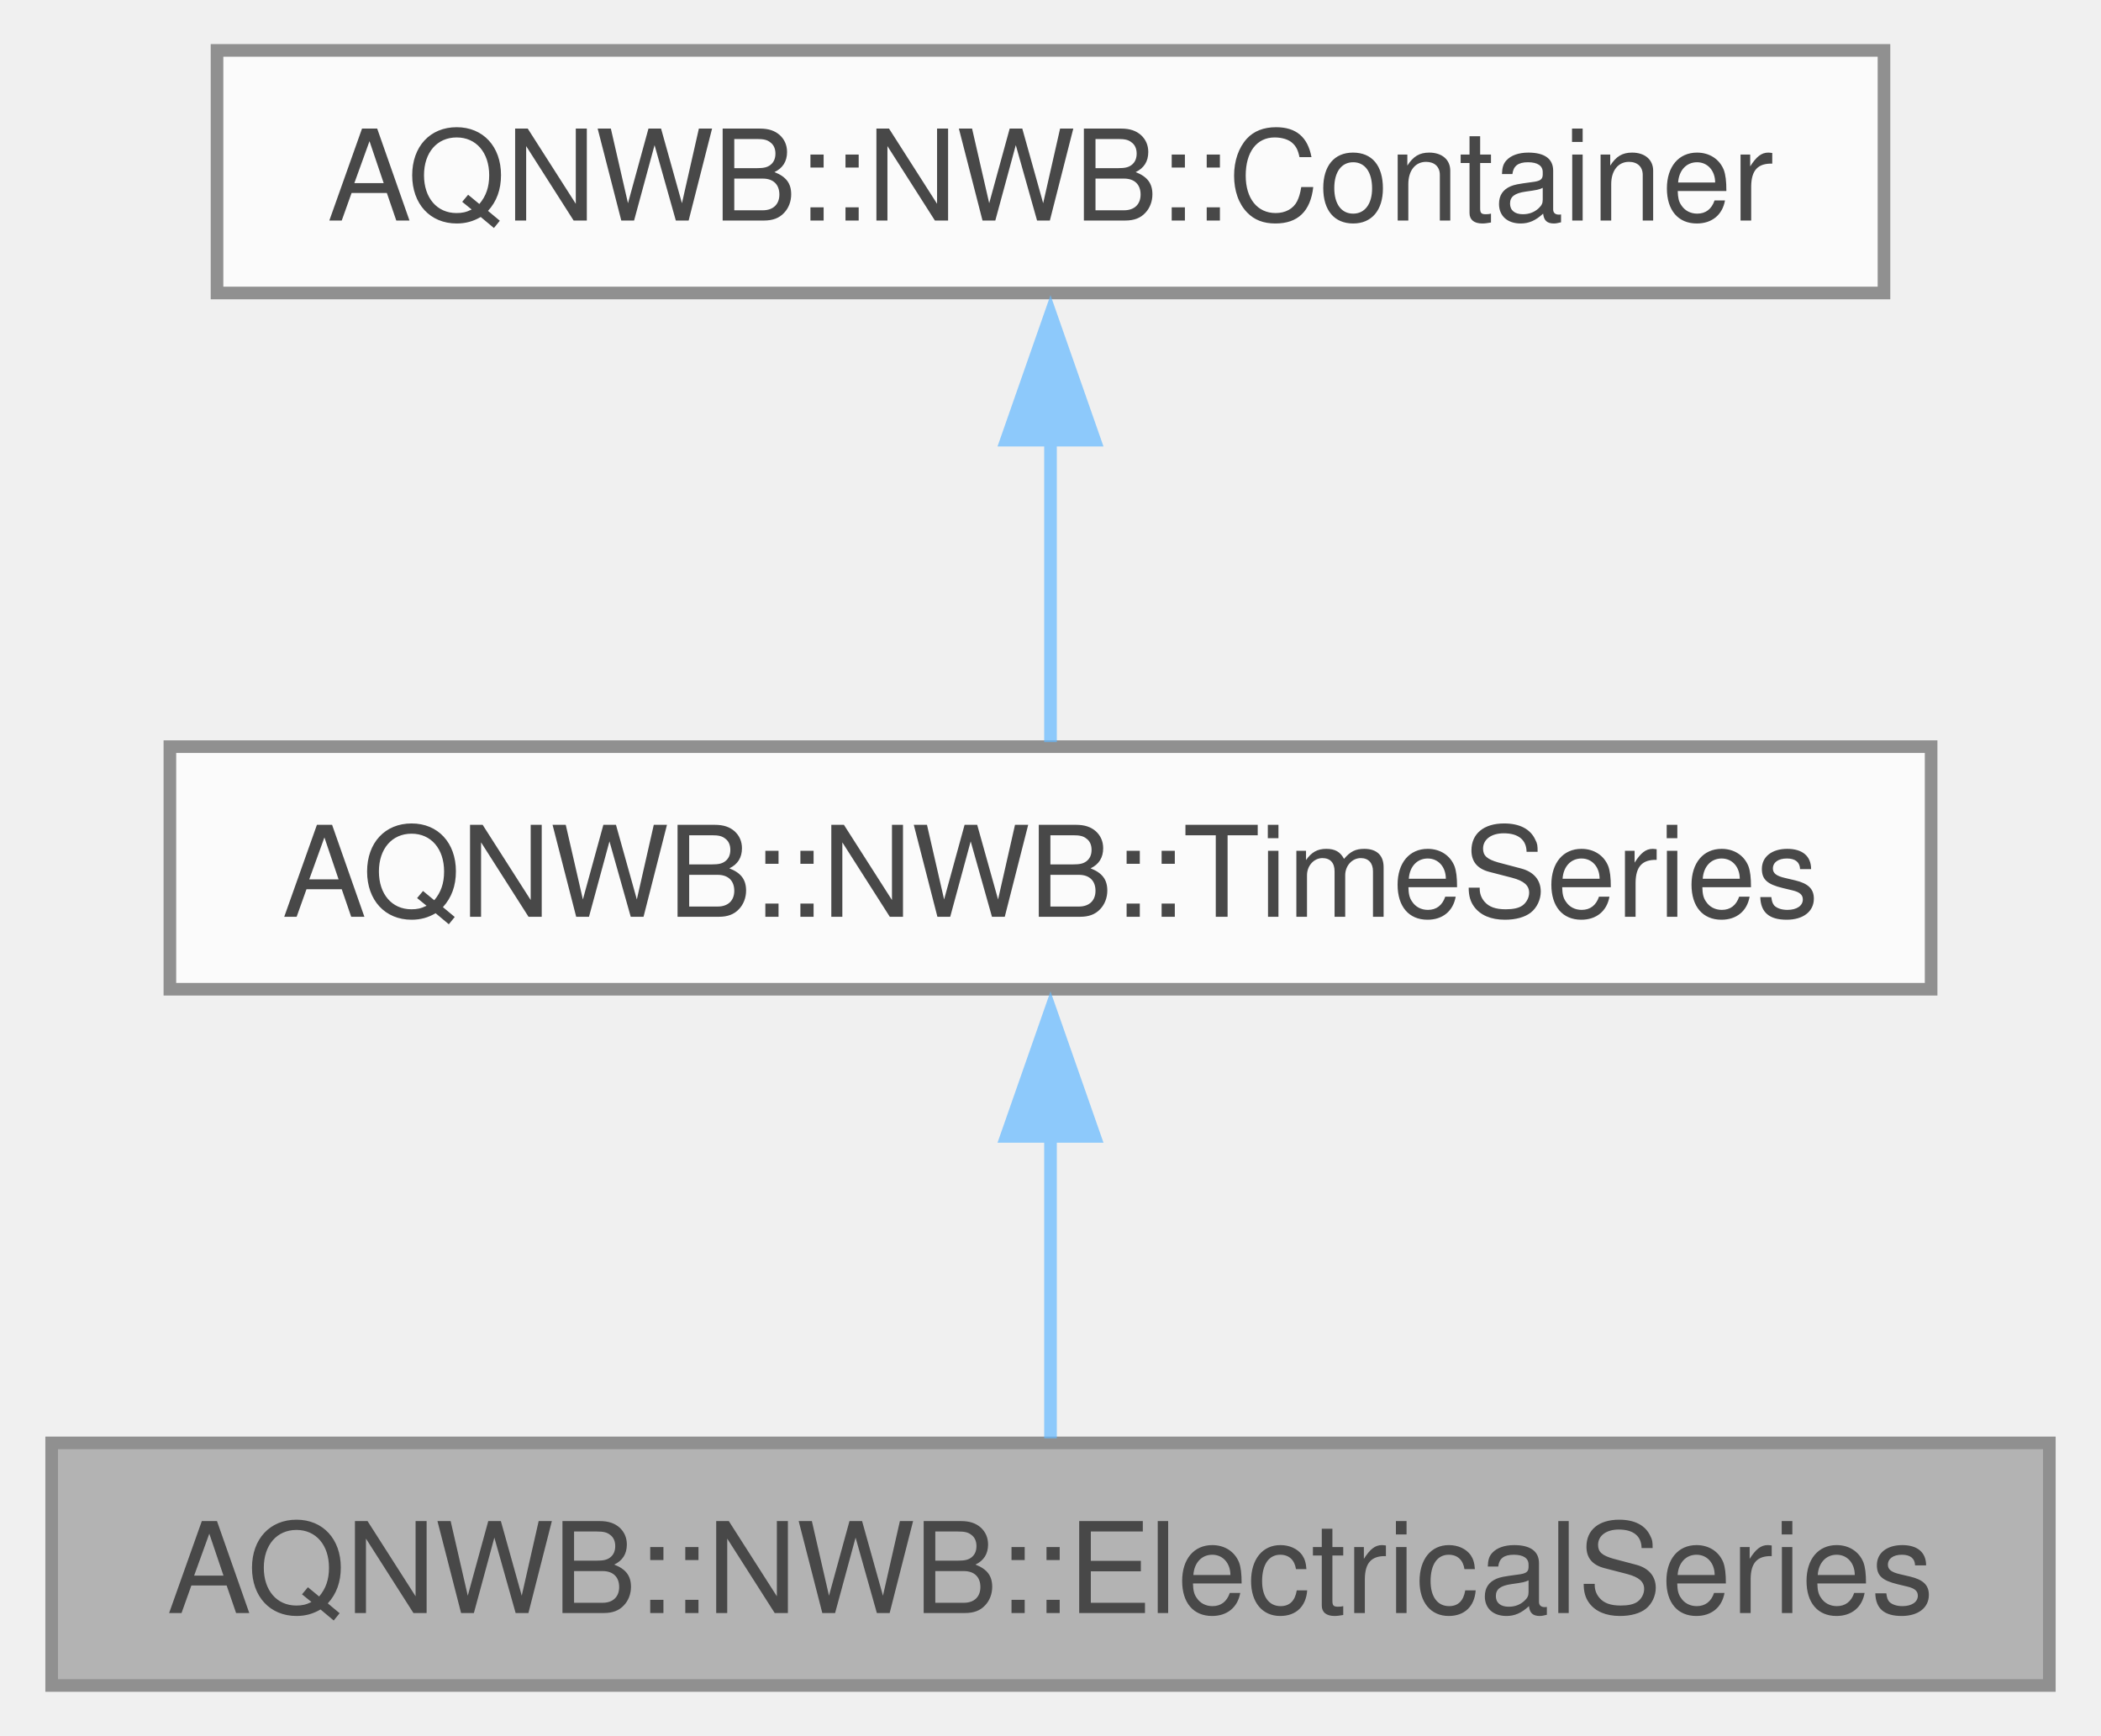
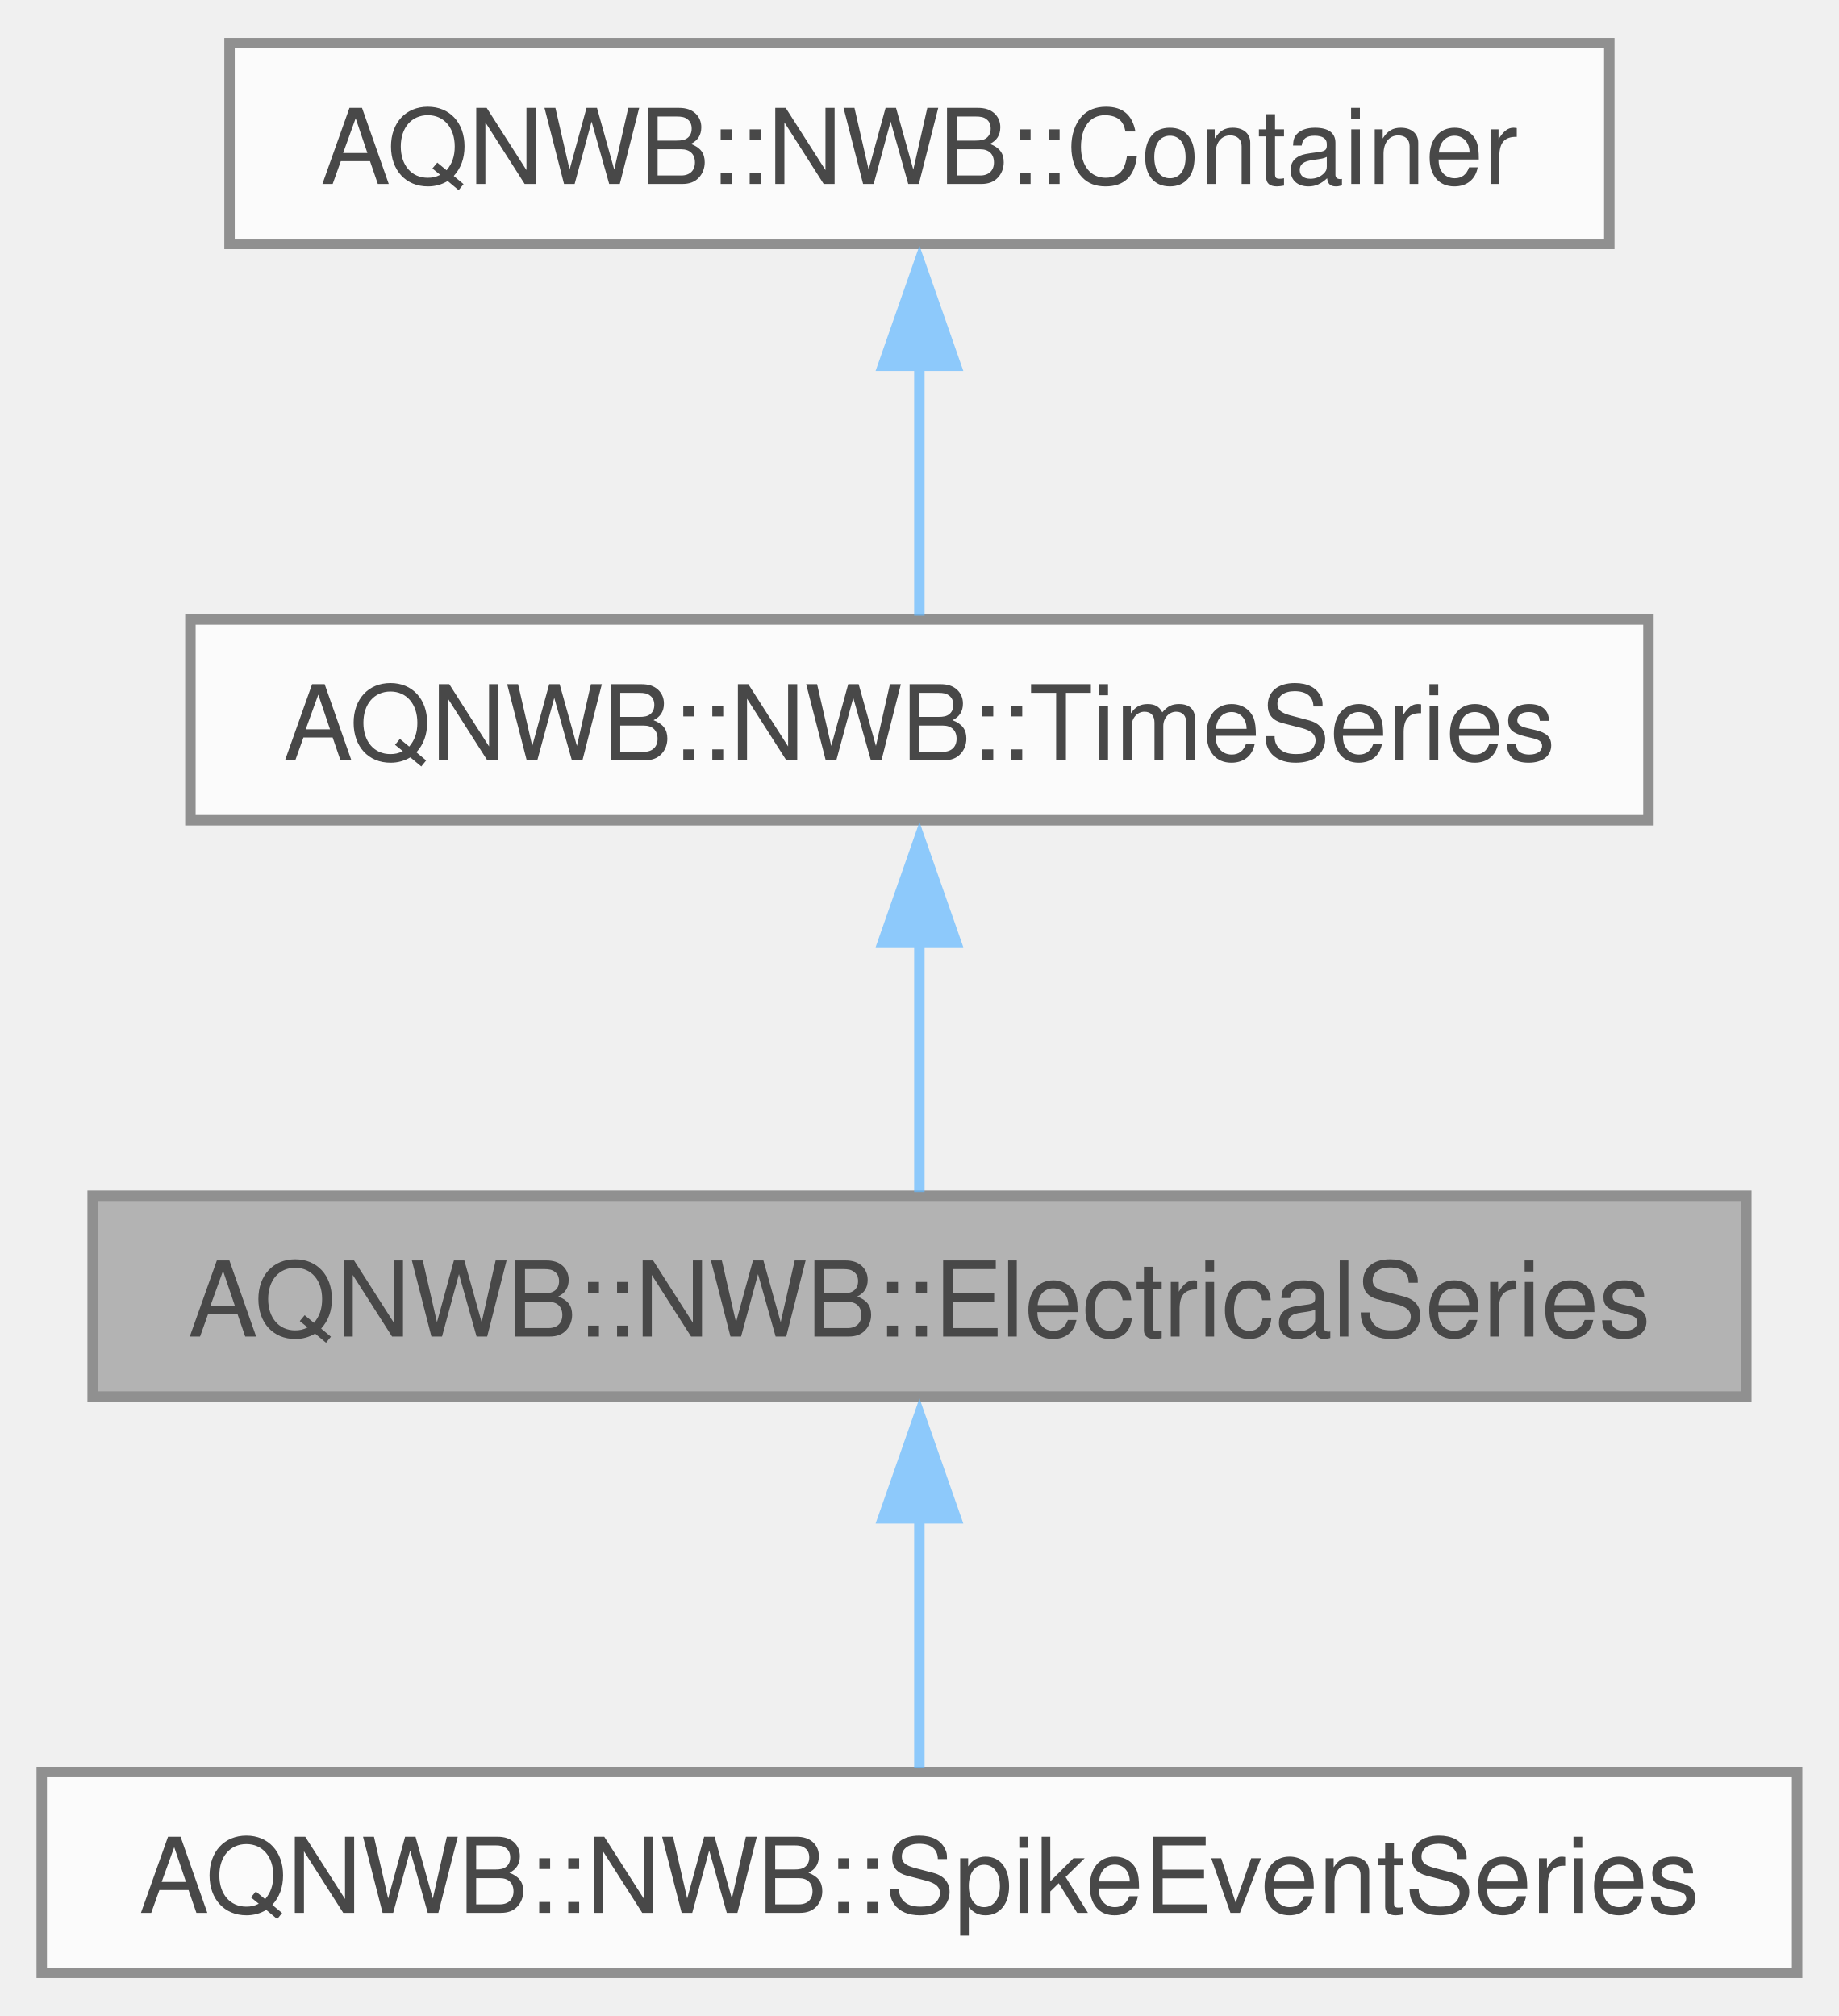
- <svg xmlns="http://www.w3.org/2000/svg" xmlns:xlink="http://www.w3.org/1999/xlink" width="167pt" height="138pt" viewBox="0.00 0.00 166.50 137.75">
+ <svg xmlns="http://www.w3.org/2000/svg" xmlns:xlink="http://www.w3.org/1999/xlink" width="176pt" height="193pt" viewBox="0.00 0.00 176.25 193.00">
  <svg id="main" version="1.1" xml:space="preserve">
    <style type="text/css">
.node, .edge {opacity: 0.7;}
.node.selected, .edge.selected {opacity: 1;}
.edge:hover path { stroke: red; }
.edge:hover polygon { stroke: red; fill: red; }
</style>
    <svg id="graph" class="graph">
-       <g id="graph0" class="graph" transform="scale(1 1) rotate(0) translate(4 133.75)">
+       <g id="graph0" class="graph" transform="scale(1 1) rotate(0) translate(4 189)">
        <g id="Node000001" class="node">
          <g id="a_Node000001">
            <a xlink:title="General purpose time series.">
-               <polygon fill="#999999" stroke="#666666" points="158.5,-19.25 0,-19.25 0,0 158.5,0 158.5,-19.25" />
-               <text text-anchor="middle" x="79.25" y="-5.75" font-family="Helvetica,sans-Serif" font-size="10.00">AQNWB::NWB::ElectricalSeries</text>
+               <polygon fill="#999999" stroke="#666666" points="163.38,-74.5 4.88,-74.5 4.88,-55.25 163.38,-55.25 163.38,-74.5" />
+               <text text-anchor="middle" x="84.12" y="-61" font-family="Helvetica,sans-Serif" font-size="10.00">AQNWB::NWB::ElectricalSeries</text>
+             </a>
+           </g>
+         </g>
+         <g id="Node000004" class="node">
+           <g id="a_Node000004">
+             <a xlink:href="class_a_q_n_w_b_1_1_n_w_b_1_1_spike_event_series.html" target="_top" xlink:title="Stores snapshots/snippets of recorded spike events (i.e., threshold crossings).">
+               <polygon fill="white" stroke="#666666" points="168.25,-19.25 0,-19.25 0,0 168.25,0 168.25,-19.25" />
+               <text text-anchor="middle" x="84.12" y="-5.75" font-family="Helvetica,sans-Serif" font-size="10.00">AQNWB::NWB::SpikeEventSeries</text>
+             </a>
+           </g>
+         </g>
+         <g id="edge3_Node000001_Node000004" class="edge">
+           <g id="a_edge3_Node000001_Node000004">
+             <a xlink:title=" ">
+               <path fill="none" stroke="#63b8ff" d="M84.12,-43.63C84.12,-35.34 84.12,-26.17 84.12,-19.61" />
+               <polygon fill="#63b8ff" stroke="#63b8ff" points="80.63,-43.57 84.13,-53.57 87.63,-43.57 80.63,-43.57" />
            </a>
          </g>
        </g>
        <g id="Node000002" class="node">
          <g id="a_Node000002">
            <a xlink:href="class_a_q_n_w_b_1_1_n_w_b_1_1_time_series.html" target="_top" xlink:title="General purpose time series.">
-               <polygon fill="white" stroke="#666666" points="149.12,-74.5 9.38,-74.5 9.38,-55.25 149.12,-55.25 149.12,-74.5" />
-               <text text-anchor="middle" x="79.25" y="-61" font-family="Helvetica,sans-Serif" font-size="10.00">AQNWB::NWB::TimeSeries</text>
+               <polygon fill="white" stroke="#666666" points="154,-129.75 14.25,-129.75 14.25,-110.5 154,-110.5 154,-129.75" />
+               <text text-anchor="middle" x="84.12" y="-116.25" font-family="Helvetica,sans-Serif" font-size="10.00">AQNWB::NWB::TimeSeries</text>
            </a>
          </g>
        </g>
        <g id="edge1_Node000001_Node000002" class="edge">
          <g id="a_edge1_Node000001_Node000002">
            <a xlink:title=" ">
-               <path fill="none" stroke="#63b8ff" d="M79.25,-43.63C79.25,-35.34 79.25,-26.17 79.25,-19.61" />
-               <polygon fill="#63b8ff" stroke="#63b8ff" points="75.75,-43.57 79.25,-53.57 82.75,-43.57 75.75,-43.57" />
+               <path fill="none" stroke="#63b8ff" d="M84.12,-98.88C84.12,-90.59 84.12,-81.42 84.12,-74.86" />
+               <polygon fill="#63b8ff" stroke="#63b8ff" points="80.63,-98.82 84.13,-108.82 87.63,-98.82 80.63,-98.82" />
            </a>
          </g>
        </g>
        <g id="Node000003" class="node">
          <g id="a_Node000003">
            <a xlink:href="class_a_q_n_w_b_1_1_n_w_b_1_1_container.html" target="_top" xlink:title="Abstract data type for a group storing collections of data and metadata.">
-               <polygon fill="white" stroke="#666666" points="145.38,-129.75 13.12,-129.75 13.12,-110.5 145.38,-110.5 145.38,-129.75" />
-               <text text-anchor="middle" x="79.25" y="-116.25" font-family="Helvetica,sans-Serif" font-size="10.00">AQNWB::NWB::Container</text>
+               <polygon fill="white" stroke="#666666" points="150.25,-185 18,-185 18,-165.75 150.25,-165.75 150.25,-185" />
+               <text text-anchor="middle" x="84.12" y="-171.5" font-family="Helvetica,sans-Serif" font-size="10.00">AQNWB::NWB::Container</text>
            </a>
          </g>
        </g>
        <g id="edge2_Node000002_Node000003" class="edge">
          <g id="a_edge2_Node000002_Node000003">
            <a xlink:title=" ">
-               <path fill="none" stroke="#63b8ff" d="M79.25,-98.88C79.25,-90.59 79.25,-81.42 79.25,-74.86" />
-               <polygon fill="#63b8ff" stroke="#63b8ff" points="75.75,-98.82 79.25,-108.82 82.75,-98.82 75.75,-98.82" />
+               <path fill="none" stroke="#63b8ff" d="M84.12,-154.13C84.12,-145.84 84.12,-136.67 84.12,-130.11" />
+               <polygon fill="#63b8ff" stroke="#63b8ff" points="80.63,-154.07 84.13,-164.07 87.63,-154.07 80.63,-154.07" />
            </a>
          </g>
        </g>
      </g>
    </svg>
  </svg>
  <style type="text/css">

[data-mouse-over-selected='false'] { opacity: 0.7; }
[data-mouse-over-selected='true']  { opacity: 1.0; }

</style>
</svg>
